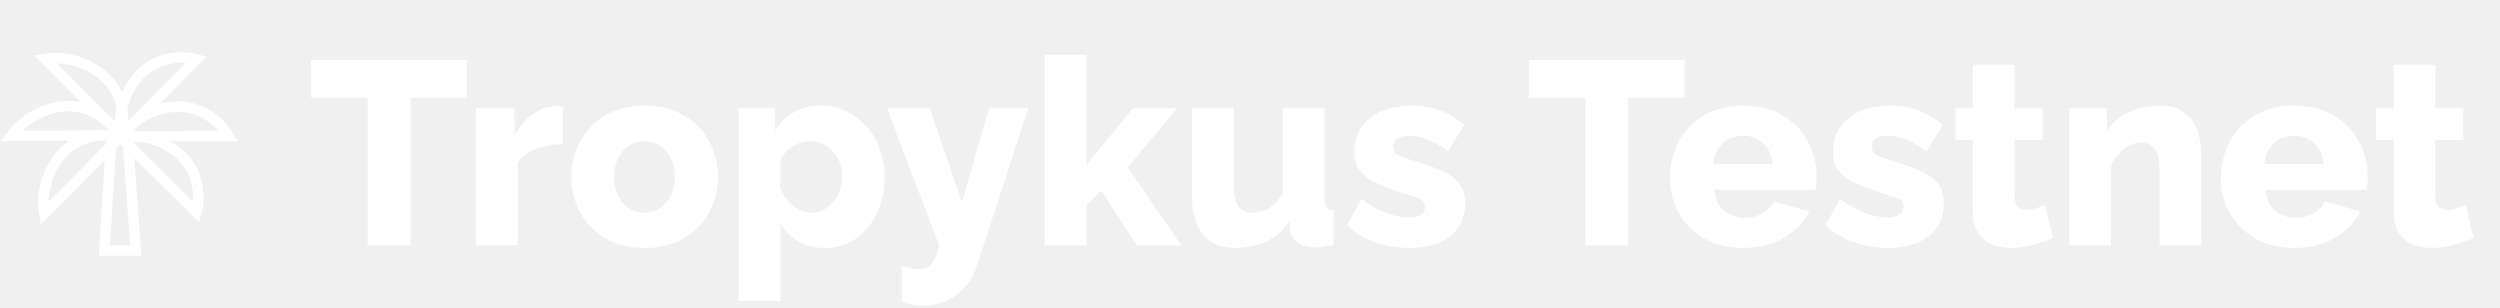
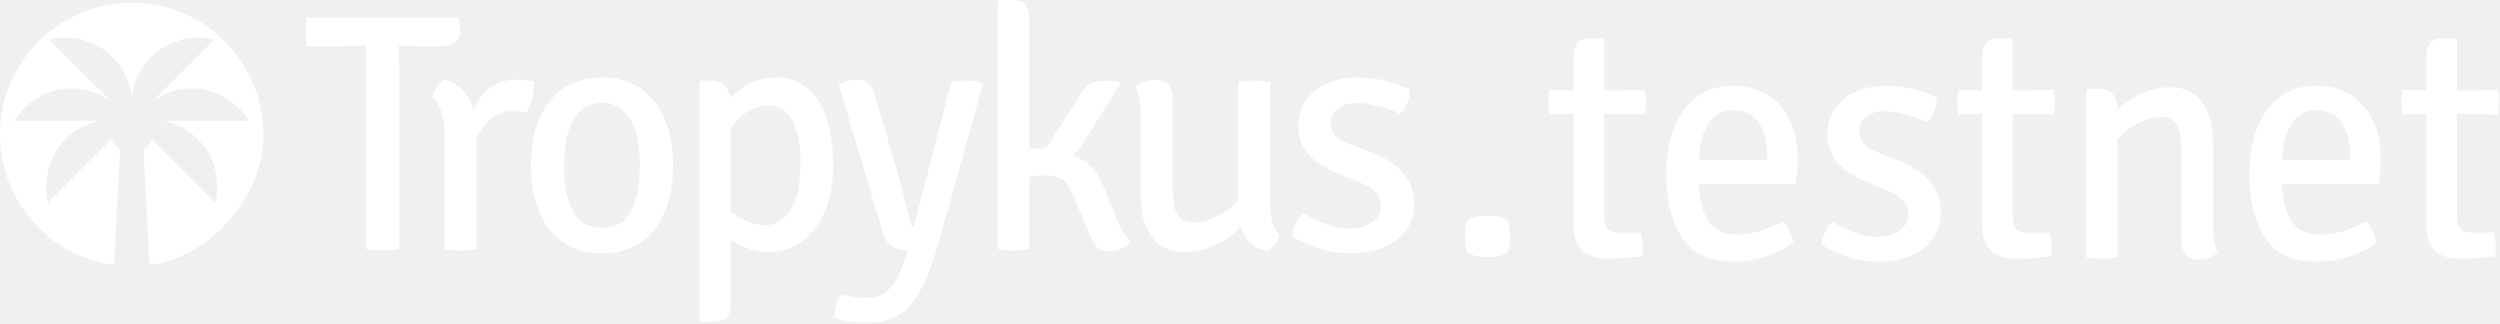
- <svg xmlns="http://www.w3.org/2000/svg" width="479" height="59" viewBox="0 0 479 59" fill="none">
-   <path d="M89.45 18.7H78.65V47H70.45V18.7H59.6V11.5H89.45V18.7ZM107.843 27.6C105.91 27.633 104.16 27.95 102.593 28.55C101.027 29.15 99.893 30.05 99.193 31.25V47H91.193V20.75H98.543V26.05C99.443 24.283 100.61 22.9 102.043 21.9C103.477 20.9 104.977 20.383 106.543 20.35C107.21 20.35 107.643 20.367 107.843 20.4V27.6ZM123.518 47.5C120.518 47.5 117.968 46.867 115.868 45.6C113.801 44.333 112.218 42.667 111.118 40.6C110.018 38.533 109.468 36.3 109.468 33.9C109.468 31.467 110.018 29.217 111.118 27.15C112.218 25.083 113.818 23.417 115.918 22.15C118.018 20.883 120.551 20.25 123.518 20.25C126.484 20.25 129.018 20.883 131.118 22.15C133.218 23.417 134.818 25.083 135.918 27.15C137.018 29.217 137.568 31.467 137.568 33.9C137.568 36.3 137.018 38.533 135.918 40.6C134.818 42.667 133.218 44.333 131.118 45.6C129.018 46.867 126.484 47.5 123.518 47.5ZM117.668 33.9C117.668 35.933 118.218 37.583 119.318 38.85C120.451 40.117 121.851 40.75 123.518 40.75C125.151 40.75 126.518 40.117 127.618 38.85C128.751 37.583 129.318 35.933 129.318 33.9C129.318 31.867 128.751 30.217 127.618 28.95C126.518 27.683 125.151 27.05 123.518 27.05C121.851 27.05 120.451 27.683 119.318 28.95C118.218 30.217 117.668 31.867 117.668 33.9ZM158.135 47.5C156.168 47.5 154.435 47.083 152.935 46.25C151.468 45.383 150.335 44.217 149.535 42.75V57.65H141.535V20.75H148.485V25C149.452 23.5 150.668 22.333 152.135 21.5C153.602 20.667 155.318 20.25 157.285 20.25C159.618 20.25 161.702 20.867 163.535 22.1C165.402 23.3 166.852 24.917 167.885 26.95C168.952 28.983 169.485 31.267 169.485 33.8C169.485 36.4 169.002 38.733 168.035 40.8C167.068 42.867 165.718 44.5 163.985 45.7C162.285 46.9 160.335 47.5 158.135 47.5ZM155.435 40.75C156.568 40.75 157.585 40.433 158.485 39.8C159.385 39.133 160.085 38.283 160.585 37.25C161.085 36.183 161.335 35.017 161.335 33.75C161.335 31.817 160.735 30.217 159.535 28.95C158.368 27.683 156.868 27.05 155.035 27.05C153.935 27.05 152.868 27.383 151.835 28.05C150.835 28.683 150.068 29.55 149.535 30.65V36.05C150.068 37.383 150.868 38.5 151.935 39.4C153.035 40.3 154.202 40.75 155.435 40.75ZM172.79 50.95C174.157 51.383 175.307 51.6 176.24 51.6C177.173 51.6 177.907 51.267 178.44 50.6C179.007 49.933 179.507 48.733 179.94 47L169.94 20.75H178.19L184.29 38.8L189.49 20.75H197.04L187.04 51.25C186.34 53.417 185.073 55.167 183.24 56.5C181.44 57.867 179.323 58.55 176.89 58.55C175.49 58.55 174.123 58.3 172.79 57.8V50.95ZM217.828 47L210.978 36.5L208.178 39.35V47H200.178V10.5H208.178V31.6L217.078 20.75H225.528L216.078 32.05L226.328 47H217.828ZM228.395 37.55V20.75H236.395V35.8C236.395 39.1 237.611 40.75 240.045 40.75C241.111 40.75 242.145 40.467 243.145 39.9C244.145 39.3 245.028 38.317 245.795 36.95V20.75H253.795V38.1C253.795 38.9 253.911 39.467 254.145 39.8C254.411 40.133 254.861 40.317 255.495 40.35V47C254.728 47.133 254.078 47.233 253.545 47.3C253.011 47.367 252.528 47.4 252.095 47.4C249.228 47.4 247.595 46.283 247.195 44.05L247.045 42.45C245.845 44.183 244.345 45.467 242.545 46.3C240.778 47.1 238.795 47.5 236.595 47.5C233.928 47.5 231.895 46.65 230.495 44.95C229.095 43.25 228.395 40.783 228.395 37.55ZM270.042 47.5C267.776 47.5 265.576 47.133 263.442 46.4C261.342 45.633 259.559 44.55 258.092 43.15L260.842 38.1C264.076 40.467 267.059 41.65 269.792 41.65C270.826 41.65 271.626 41.483 272.192 41.15C272.759 40.817 273.042 40.3 273.042 39.6C273.042 38.867 272.659 38.35 271.892 38.05C271.126 37.717 269.992 37.333 268.492 36.9C266.492 36.233 264.826 35.583 263.492 34.95C262.159 34.317 261.159 33.55 260.492 32.65C259.826 31.75 259.492 30.55 259.492 29.05C259.492 26.417 260.476 24.3 262.442 22.7C264.409 21.067 267.076 20.25 270.442 20.25C272.242 20.25 273.992 20.533 275.692 21.1C277.426 21.667 279.042 22.617 280.542 23.95L277.442 28.95C275.942 27.917 274.609 27.167 273.442 26.7C272.276 26.233 271.142 26 270.042 26C269.176 26 268.442 26.167 267.842 26.5C267.242 26.8 266.942 27.333 266.942 28.1C266.942 28.833 267.276 29.383 267.942 29.75C268.609 30.083 269.642 30.45 271.042 30.85C273.176 31.483 274.959 32.133 276.392 32.8C277.859 33.433 278.942 34.233 279.642 35.2C280.376 36.133 280.742 37.383 280.742 38.95C280.742 41.617 279.776 43.717 277.842 45.25C275.909 46.75 273.309 47.5 270.042 47.5ZM322.751 18.7H311.951V47H303.751V18.7H292.901V11.5H322.751V18.7ZM334.066 47.5C331.099 47.5 328.566 46.883 326.466 45.65C324.366 44.417 322.749 42.783 321.616 40.75C320.516 38.717 319.966 36.517 319.966 34.15C319.966 31.617 320.516 29.3 321.616 27.2C322.716 25.1 324.316 23.417 326.416 22.15C328.516 20.883 331.066 20.25 334.066 20.25C337.032 20.25 339.566 20.883 341.666 22.15C343.766 23.417 345.349 25.083 346.416 27.15C347.516 29.217 348.066 31.433 348.066 33.8C348.066 34.767 347.999 35.617 347.866 36.35H328.466C328.599 38.117 329.232 39.467 330.366 40.4C331.532 41.3 332.849 41.75 334.316 41.75C335.482 41.75 336.599 41.467 337.666 40.9C338.732 40.333 339.466 39.567 339.866 38.6L346.666 40.5C345.632 42.567 344.016 44.25 341.816 45.55C339.649 46.85 337.066 47.5 334.066 47.5ZM328.266 31.45H339.666C339.499 29.783 338.882 28.467 337.816 27.5C336.782 26.5 335.499 26 333.966 26C332.432 26 331.132 26.5 330.066 27.5C329.032 28.5 328.432 29.817 328.266 31.45ZM361.741 47.5C359.475 47.5 357.275 47.133 355.141 46.4C353.041 45.633 351.258 44.55 349.791 43.15L352.541 38.1C355.775 40.467 358.758 41.65 361.491 41.65C362.525 41.65 363.325 41.483 363.891 41.15C364.458 40.817 364.741 40.3 364.741 39.6C364.741 38.867 364.358 38.35 363.591 38.05C362.825 37.717 361.691 37.333 360.191 36.9C358.191 36.233 356.525 35.583 355.191 34.95C353.858 34.317 352.858 33.55 352.191 32.65C351.525 31.75 351.191 30.55 351.191 29.05C351.191 26.417 352.175 24.3 354.141 22.7C356.108 21.067 358.775 20.25 362.141 20.25C363.941 20.25 365.691 20.533 367.391 21.1C369.125 21.667 370.741 22.617 372.241 23.95L369.141 28.95C367.641 27.917 366.308 27.167 365.141 26.7C363.975 26.233 362.841 26 361.741 26C360.875 26 360.141 26.167 359.541 26.5C358.941 26.8 358.641 27.333 358.641 28.1C358.641 28.833 358.975 29.383 359.641 29.75C360.308 30.083 361.341 30.45 362.741 30.85C364.875 31.483 366.658 32.133 368.091 32.8C369.558 33.433 370.641 34.233 371.341 35.2C372.075 36.133 372.441 37.383 372.441 38.95C372.441 41.617 371.475 43.717 369.541 45.25C367.608 46.75 365.008 47.5 361.741 47.5ZM393.35 45.6C392.25 46.067 390.983 46.5 389.55 46.9C388.15 47.3 386.733 47.5 385.3 47.5C383.966 47.5 382.75 47.283 381.65 46.85C380.55 46.383 379.666 45.633 379 44.6C378.333 43.567 378 42.2 378 40.5V26.8H374.65V20.75H378V12.4H386V20.75H391.35V26.8H386V37.75C386 38.617 386.216 39.25 386.65 39.65C387.083 40.017 387.633 40.2 388.3 40.2C388.9 40.2 389.516 40.1 390.15 39.9C390.783 39.7 391.333 39.483 391.8 39.25L393.35 45.6ZM421.767 47H413.767V32.25C413.767 30.517 413.433 29.267 412.767 28.5C412.133 27.7 411.283 27.3 410.217 27.3C409.117 27.3 408 27.733 406.867 28.6C405.733 29.467 404.933 30.583 404.467 31.95V47H396.467V20.75H403.667V25.15C404.633 23.617 406 22.417 407.767 21.55C409.533 20.683 411.567 20.25 413.867 20.25C415.567 20.25 416.933 20.567 417.967 21.2C419.033 21.8 419.833 22.6 420.367 23.6C420.933 24.567 421.3 25.633 421.467 26.8C421.667 27.967 421.767 29.1 421.767 30.2V47ZM439.632 47.5C436.665 47.5 434.132 46.883 432.032 45.65C429.932 44.417 428.315 42.783 427.182 40.75C426.082 38.717 425.532 36.517 425.532 34.15C425.532 31.617 426.082 29.3 427.182 27.2C428.282 25.1 429.882 23.417 431.982 22.15C434.082 20.883 436.632 20.25 439.632 20.25C442.599 20.25 445.132 20.883 447.232 22.15C449.332 23.417 450.915 25.083 451.982 27.15C453.082 29.217 453.632 31.433 453.632 33.8C453.632 34.767 453.565 35.617 453.432 36.35H434.032C434.165 38.117 434.799 39.467 435.932 40.4C437.099 41.3 438.415 41.75 439.882 41.75C441.049 41.75 442.165 41.467 443.232 40.9C444.299 40.333 445.032 39.567 445.432 38.6L452.232 40.5C451.199 42.567 449.582 44.25 447.382 45.55C445.215 46.85 442.632 47.5 439.632 47.5ZM433.832 31.45H445.232C445.065 29.783 444.449 28.467 443.382 27.5C442.349 26.5 441.065 26 439.532 26C437.999 26 436.699 26.5 435.632 27.5C434.599 28.5 433.999 29.817 433.832 31.45ZM473.965 45.6C472.865 46.067 471.598 46.5 470.165 46.9C468.765 47.3 467.348 47.5 465.915 47.5C464.582 47.5 463.365 47.283 462.265 46.85C461.165 46.383 460.282 45.633 459.615 44.6C458.948 43.567 458.615 42.2 458.615 40.5V26.8H455.265V20.75H458.615V12.4H466.615V20.75H471.965V26.8H466.615V37.75C466.615 38.617 466.832 39.25 467.265 39.65C467.698 40.017 468.248 40.2 468.915 40.2C469.515 40.2 470.132 40.1 470.765 39.9C471.398 39.7 471.948 39.483 472.415 39.25L473.965 45.6Z" fill="white" />
-   <path d="M26 48H20L21.354 26H24.446L26 48Z" stroke="white" stroke-width="2" />
-   <path d="M23.153 26.01L37.691 11.363C35.492 10.723 30.179 10.477 26.523 14.607C22.866 18.738 22.753 23.93 23.153 26.01Z" stroke="white" stroke-width="2" />
-   <path d="M23.107 26.124L43.744 26.047C42.641 24.039 39.058 20.108 33.552 20.444C28.046 20.779 24.295 24.37 23.107 26.124Z" stroke="white" stroke-width="2" />
-   <path d="M22.995 26.163L37.642 40.701C38.282 38.502 38.528 33.189 34.398 29.532C30.267 25.876 25.075 25.763 22.995 26.163Z" stroke="white" stroke-width="2" />
-   <path d="M8.459 40.922L22.997 26.275C20.798 25.635 15.485 25.389 11.829 29.519C8.172 33.65 8.059 38.842 8.459 40.922Z" stroke="white" stroke-width="2" />
-   <path d="M2.111 26.03L22.748 25.953C21.645 23.946 18.063 20.015 12.557 20.35C7.051 20.685 3.299 24.276 2.111 26.03Z" stroke="white" stroke-width="2" />
-   <path d="M8.634 11.263L23.173 25.908C23.829 23.714 24.115 18.403 20.011 14.716C15.908 11.03 10.716 10.878 8.634 11.263Z" stroke="white" stroke-width="2" />
+ <svg xmlns="http://www.w3.org/2000/svg" width="2078" height="269" viewBox="0 0 2078 269" fill="none">
+   <g clip-path="url(#clip0)">
+     <path d="M1217.6 196.43C1217.6 190.61 1218.43 186.01 1220.08 182.64C1224.13 180.39 1229.6 179.26 1236.5 179.26C1243.4 179.26 1248.78 180.39 1252.65 182.64C1254.31 186.02 1255.13 190.62 1255.13 196.43C1255.13 202.25 1254.3 206.85 1252.65 210.22C1249.15 212.47 1243.86 213.6 1236.78 213.6C1229.7 213.6 1224.13 212.47 1220.08 210.22C1218.43 206.85 1217.6 202.25 1217.6 196.43Z" fill="white" />
+     <path d="M331.53 38.01L331.81 58.84V206.92C327.95 207.67 323.3 208.05 317.87 208.05C312.44 208.05 307.89 207.67 304.21 206.92V38.01L288.48 38.29H255.08C254.34 34.73 253.98 30.83 253.98 26.61C253.98 22.39 254.35 18.4 255.08 14.65H380.66C381.76 17.84 382.32 21.6 382.32 25.91C382.32 34.17 377.17 38.3 366.86 38.3H347.54L331.81 38.02H331.53V38.01Z" fill="white" />
+     <path d="M359.48 80.8C360.95 74.42 364.26 69.54 369.42 66.16C381.56 69.16 389.57 77.52 393.43 91.21C400.97 74.51 413.03 66.16 429.59 66.16C434.01 66.16 438.79 66.72 443.94 67.85C443.94 77.98 441.82 86.53 437.59 93.47C436.49 93.29 432.8 92.91 426.55 92.34C413.67 92.34 403.55 99.66 396.19 114.3V206.92C393.06 207.67 388.6 208.05 382.8 208.05C377 208.05 372.54 207.67 369.41 206.92V109.51C369.41 96.75 366.1 87.18 359.48 80.8Z" fill="white" />
+     <path d="M540.12 79.95C553 93.28 559.44 112.47 559.44 137.52C559.44 162.57 553 181.77 540.12 195.09C530 205.41 516.75 210.57 500.38 210.57C484 210.57 470.75 205.41 460.64 195.09C447.76 181.77 441.32 162.57 441.32 137.52C441.32 112.46 447.76 93.28 460.64 79.95C470.76 69.63 484.01 64.47 500.38 64.47C516.75 64.47 530 69.64 540.12 79.95ZM468.91 137.67C468.91 172.2 479.4 189.47 500.37 189.47C521.35 189.47 531.83 172.2 531.83 137.67C531.83 127.91 530.95 119.37 529.21 112.05C527.46 104.73 524.15 98.44 519.27 93.19C514.39 87.94 508.09 85.31 500.36 85.31C492.63 85.31 486.33 87.94 481.45 93.19C476.57 98.45 473.26 104.73 471.51 112.05C469.78 119.37 468.91 127.91 468.91 137.67Z" fill="white" />
+     <path d="M645.69 64.47C660.68 64.47 672.23 70.94 680.33 83.89C688.42 96.84 692.47 114.67 692.47 137.38C692.47 160.09 687.27 177.78 676.88 190.45C666.48 203.12 654.2 209.45 640.03 209.45C628.99 209.45 618.13 206.17 607.46 199.6V249.99C607.46 256.18 606.45 260.64 604.42 263.36C602.39 266.08 598.62 267.44 593.1 267.44H583.16L581.23 265.75V68.69L583.16 67H591.44C600.27 67 605.42 71.88 606.9 81.64C617.76 70.2 630.69 64.47 645.69 64.47ZM639.48 87.56C626.6 87.56 615.93 94.03 607.46 106.98V176.23C617.58 183.55 627.06 187.21 635.89 187.21C644.72 187.21 651.85 182.85 657.28 174.12C662.7 165.39 665.42 152.77 665.42 136.25C665.42 119.74 662.98 107.49 658.11 99.51C653.23 91.55 647.02 87.56 639.48 87.56Z" fill="white" />
+     <path d="M816.94 70.38L779.96 202.41C773.34 225.87 765.79 242.71 757.33 252.94C748.86 263.17 736.17 268.28 719.24 268.28C710.22 268.28 701.76 266.87 693.85 264.06C693.85 263.31 693.85 262.46 693.85 261.53C693.85 255.15 695.78 249.42 699.65 244.36C705.54 246.61 712.57 247.74 720.76 247.74C728.95 247.74 735.53 244.74 740.49 238.73C745.46 232.72 749.78 223.62 753.46 211.42L754.29 208.32C748.58 207.94 744.17 206.73 741.04 204.66C737.91 202.6 735.52 198.84 733.86 193.4L697.15 70.09C702.85 67.46 708.19 66.15 713.16 66.15C719.97 66.15 724.57 70.19 726.96 78.25L746.28 144.41C747.38 147.98 750.97 161.96 757.04 186.36C757.41 187.67 758.23 188.33 759.52 188.33L790.71 68.12C793.65 67.37 797.61 66.99 802.58 66.99C807.55 66.99 811.96 67.65 815.83 68.96L816.94 70.38Z" fill="white" />
+     <path d="M917.13 154.84L926.79 178.49C931.21 189.75 935.62 197.07 940.04 200.45C935.62 206.08 929.64 208.9 922.1 208.9C917.5 208.9 914.05 207.68 911.75 205.24C909.45 202.8 907.1 198.67 904.71 192.85L893.12 164.98C889.99 157.48 886.82 152.41 883.6 149.78C880.38 147.15 876.05 145.84 870.63 145.84C865.2 145.84 860.19 146.12 855.59 146.68V206.93C852.46 207.68 848.18 208.06 842.76 208.06C837.33 208.06 832.87 207.68 829.37 206.93V1.69L831.3 0H841.24C846.76 0 850.53 1.36 852.56 4.08C854.58 6.8 855.6 11.26 855.6 17.45V123.86L865.54 123.3C867.93 123.3 870.14 121.89 872.16 119.08L897.55 79.1C899.94 74.97 902.42 71.97 905 70.09C907.57 68.22 911.49 67.28 916.73 67.28C921.97 67.28 926.25 67.38 929.56 67.56L931.22 69.81L900.03 119.36C897.64 123.3 894.79 126.68 891.47 129.49C902.68 132.51 911.24 140.95 917.13 154.84Z" fill="white" />
+     <path d="M948.31 163.85V97.13C948.31 86.25 946.84 77.89 943.89 72.07C948.12 68.32 953.27 66.44 959.35 66.44C965.42 66.44 969.52 67.85 971.63 70.66C973.74 73.48 974.8 77.89 974.8 83.89V156.8C974.8 166.93 976.09 174.16 978.66 178.48C981.23 182.8 985.7 184.95 992.05 184.95C998.4 184.95 1004.88 183.26 1011.51 179.88C1018.13 176.5 1024.02 172 1029.17 166.37V68.12C1033.95 67.37 1038.37 66.99 1042.42 66.99C1046.46 66.99 1050.88 67.37 1055.67 68.12V167.78C1055.67 181.29 1058.25 190.4 1063.4 195.09C1061.74 201.28 1058.34 205.88 1053.19 208.88C1041.96 206.44 1034.7 199.59 1031.39 188.33C1017.59 202.41 1001.95 209.44 984.47 209.44C972.33 209.44 963.26 205.22 957.28 196.77C951.3 188.34 948.31 177.36 948.31 163.85Z" fill="white" />
+     <path d="M1074.18 196.5C1074.36 193.31 1075.33 189.84 1077.08 186.08C1078.83 182.33 1080.9 179.42 1083.29 177.35C1098.37 185.8 1110.57 190.02 1119.86 190.02C1129.15 190.02 1136.1 188.29 1140.7 184.81C1145.3 181.34 1147.69 176.88 1147.88 171.44C1147.88 162.81 1141.9 156.15 1129.94 151.45L1114.48 145.26C1090.93 136.25 1079.15 123.02 1079.15 105.57C1079.15 93 1083.7 83 1092.81 75.59C1101.92 68.18 1113.88 64.47 1128.69 64.47C1143.5 64.47 1157.9 67.76 1171.88 74.32C1172.06 77.89 1171.37 81.64 1169.81 85.58C1168.24 89.52 1166.27 92.53 1163.88 94.59C1150.45 88.59 1138.21 85.58 1127.17 85.58C1120.91 85.58 1115.85 87.13 1111.99 90.22C1108.13 93.32 1106.19 97.21 1106.19 101.9C1106.19 106.59 1107.61 110.3 1110.47 113.02C1113.32 115.74 1117.87 118.32 1124.13 120.76L1140.69 126.95C1163.87 136.15 1175.47 150.22 1175.47 169.18C1175.47 181.76 1170.64 191.8 1160.98 199.3C1151.32 206.81 1138.25 210.56 1121.79 210.56C1105.32 210.58 1089.45 205.89 1074.18 196.5Z" fill="white" />
+     <path d="M219 111.84C218.75 51.37 169.98 2.34 109.5 2.34C49.03 2.34 0 51.36 0 111.84C0 167.32 41.26 213.15 94.78 220.35L99.81 124C96.61 122.07 94.05 119.22 92.47 115.81L39.88 168.4C35.87 150.27 40.27 129.89 54.38 115.79C62.6 107.57 72.72 102.45 83.33 100.38H11.88C21.86 84.72 39.38 73.43 59.33 73.43C71.35 73.43 82.5 77.21 91.64 83.64L40.7 32.7C58.84 28.69 79.21 33.09 93.31 47.2C102.92 56.81 108.3 69.04 109.5 81.58C110.69 69.03 116.08 56.81 125.69 47.2C139.79 33.1 160.16 28.69 178.3 32.7L127.35 83.65C136.49 77.22 147.64 73.44 159.66 73.44C179.61 73.44 197.12 84.73 207.11 100.39H135.68C146.28 102.46 156.41 107.58 164.63 115.8C178.73 129.9 183.14 150.28 179.13 168.41L126.54 115.82C124.96 119.23 122.39 122.07 119.2 124.01L124.23 220.36C177.73 213.15 219.2 160.92 219 111.84Z" fill="white" />
+     <path d="M1367.15 74.75C1367.87 77.94 1368.23 81.37 1368.23 85.03C1368.23 88.69 1367.87 92.02 1367.15 95.02L1333.34 94.74V181.17C1333.34 189.24 1337.03 193.28 1344.43 193.28H1363.36C1364.8 196.85 1365.52 200.74 1365.52 204.96C1365.52 209.18 1365.43 211.86 1365.25 212.98C1354.79 214.29 1344.87 214.95 1335.5 214.95C1317.11 214.95 1307.91 205.76 1307.91 187.36V94.74L1288.17 95.02C1287.45 92.02 1287.09 88.69 1287.09 85.03C1287.09 81.37 1287.45 77.95 1288.17 74.75L1307.91 75.03V49.41C1307.91 43.03 1308.9 38.53 1310.89 35.9C1312.87 33.27 1316.57 31.96 1321.98 31.96H1331.72L1333.34 33.65V75.32L1367.15 74.75Z" fill="white" />
+     <path d="M1492.38 153.01H1412.05C1412.59 166.34 1415.3 176.66 1420.16 183.98C1425.03 191.3 1433.14 194.96 1444.5 194.96C1455.86 194.96 1468.39 191.3 1482.1 183.98C1486.61 188.48 1489.4 194.4 1490.48 201.72C1476.05 212.23 1459.15 217.49 1439.77 217.49C1420.38 217.49 1406.41 210.73 1397.85 197.22C1389.28 183.71 1385 166.11 1385 144.44C1385 122.76 1389.82 105.17 1399.47 91.65C1409.11 78.14 1422.64 71.38 1440.04 71.38C1457.44 71.38 1470.83 77.06 1480.21 88.41C1489.58 99.77 1494.27 114.17 1494.27 131.62C1494.28 138.75 1493.64 145.88 1492.38 153.01ZM1461.96 102.2C1457.36 95.16 1450.46 91.64 1441.27 91.64C1432.07 91.64 1425.04 95.26 1420.17 102.48C1415.3 109.71 1412.6 119.89 1412.06 133.02H1468.86V129.36C1468.85 118.29 1466.55 109.23 1461.96 102.2Z" fill="white" />
+     <path d="M1514.02 203.4C1514.2 200.21 1515.14 196.74 1516.86 192.98C1518.57 189.23 1520.6 186.32 1522.95 184.25C1537.73 192.7 1549.68 196.92 1558.79 196.92C1567.89 196.92 1574.7 195.19 1579.21 191.71C1583.72 188.24 1586.06 183.78 1586.24 178.34C1586.24 169.71 1580.38 163.05 1568.66 158.35L1553.51 152.16C1530.43 143.15 1518.89 129.92 1518.89 112.47C1518.89 99.9 1523.35 89.9 1532.28 82.49C1541.21 75.08 1552.93 71.37 1567.44 71.37C1581.95 71.37 1596.06 74.66 1609.77 81.22C1609.95 84.79 1609.27 88.54 1607.74 92.48C1606.21 96.42 1604.27 99.43 1601.93 101.49C1588.76 95.49 1576.78 92.48 1565.96 92.48C1559.83 92.48 1554.87 94.03 1551.08 97.13C1547.29 100.23 1545.4 104.12 1545.4 108.81C1545.4 113.5 1546.79 117.21 1549.59 119.93C1552.38 122.65 1556.85 125.23 1562.98 127.67L1579.21 133.86C1601.93 143.06 1613.29 157.13 1613.29 176.09C1613.29 188.67 1608.56 198.71 1599.09 206.21C1589.62 213.72 1576.82 217.47 1560.68 217.47C1544.54 217.48 1528.99 212.79 1514.02 203.4Z" fill="white" />
+     <path d="M1706.87 74.75C1707.59 77.94 1707.95 81.37 1707.95 85.03C1707.95 88.69 1707.59 92.02 1706.87 95.02L1673.06 94.74V181.17C1673.06 189.24 1676.75 193.28 1684.15 193.28H1703.08C1704.52 196.85 1705.24 200.74 1705.24 204.96C1705.24 209.18 1705.15 211.86 1704.97 212.98C1694.51 214.29 1684.59 214.95 1675.22 214.95C1656.83 214.95 1647.63 205.76 1647.63 187.36V94.74L1627.89 95.02C1627.17 92.02 1626.81 88.69 1626.81 85.03C1626.81 81.37 1627.17 77.95 1627.89 74.75L1647.63 75.03V49.41C1647.63 43.03 1648.62 38.53 1650.61 35.9C1652.59 33.27 1656.29 31.96 1661.7 31.96H1671.44L1673.06 33.65V75.32L1706.87 74.75Z" fill="white" />
+     <path d="M1839.4 118.1V184.82C1839.4 196.08 1840.75 204.43 1843.46 209.88C1838.95 213.82 1833.54 215.79 1827.23 215.79C1817.85 215.79 1813.17 209.97 1813.17 198.34V125.14C1813.17 115.01 1811.95 107.83 1809.52 103.6C1807.09 99.38 1802.76 97.27 1796.54 97.27C1790.32 97.27 1783.92 98.96 1777.34 102.34C1770.76 105.72 1765.03 110.13 1760.16 115.57V213.82C1757.09 214.57 1752.81 214.95 1747.31 214.95C1741.81 214.95 1737.34 214.57 1733.92 213.82V75.59L1735.81 73.9H1745.55C1754.75 73.9 1759.61 79.81 1760.16 91.64C1773.68 78.88 1788.2 72.5 1803.71 72.5C1815.79 72.5 1824.76 76.72 1830.62 85.17C1836.47 93.61 1839.4 104.59 1839.4 118.1Z" fill="white" />
+     <path d="M1977.08 153.01H1896.75C1897.29 166.34 1900 176.66 1904.86 183.98C1909.73 191.3 1917.84 194.96 1929.2 194.96C1940.56 194.96 1953.09 191.3 1966.8 183.98C1971.31 188.48 1974.1 194.4 1975.19 201.72C1960.76 212.23 1943.86 217.49 1924.47 217.49C1905.08 217.49 1891.11 210.73 1882.55 197.22C1873.98 183.71 1869.7 166.11 1869.7 144.44C1869.7 122.76 1874.52 105.17 1884.17 91.65C1893.81 78.14 1907.34 71.38 1924.74 71.38C1942.14 71.38 1955.53 77.06 1964.91 88.41C1974.28 99.77 1978.97 114.17 1978.97 131.62C1978.97 138.75 1978.34 145.88 1977.08 153.01ZM1946.65 102.2C1942.05 95.16 1935.15 91.64 1925.96 91.64C1916.77 91.64 1909.73 95.26 1904.86 102.48C1899.99 109.71 1897.29 119.89 1896.75 133.02H1953.55V129.36C1953.54 118.29 1951.25 109.23 1946.65 102.2Z" fill="white" />
+     <path d="M2076.07 74.75C2076.79 77.94 2077.15 81.37 2077.15 85.03C2077.15 88.69 2076.79 92.02 2076.07 95.02L2042.26 94.74V181.17C2042.26 189.24 2045.95 193.28 2053.35 193.28H2072.28C2073.72 196.85 2074.44 200.74 2074.44 204.96C2074.44 209.18 2074.35 211.86 2074.17 212.98C2063.71 214.29 2053.79 214.95 2044.42 214.95C2026.03 214.95 2016.83 205.76 2016.83 187.36V94.74L1997.08 95.02C1996.36 92.02 1996 88.69 1996 85.03C1996 81.37 1996.36 77.95 1997.08 74.75L2016.83 75.03V49.41C2016.83 43.03 2017.82 38.53 2019.81 35.9C2021.79 33.27 2025.49 31.96 2030.9 31.96H2040.64L2042.26 33.65V75.32L2076.07 74.75Z" fill="white" />
+   </g>
+   <defs>
+     <clipPath id="clip0">
+       <rect width="2077.15" height="268.28" fill="white" />
+     </clipPath>
+   </defs>
</svg>
